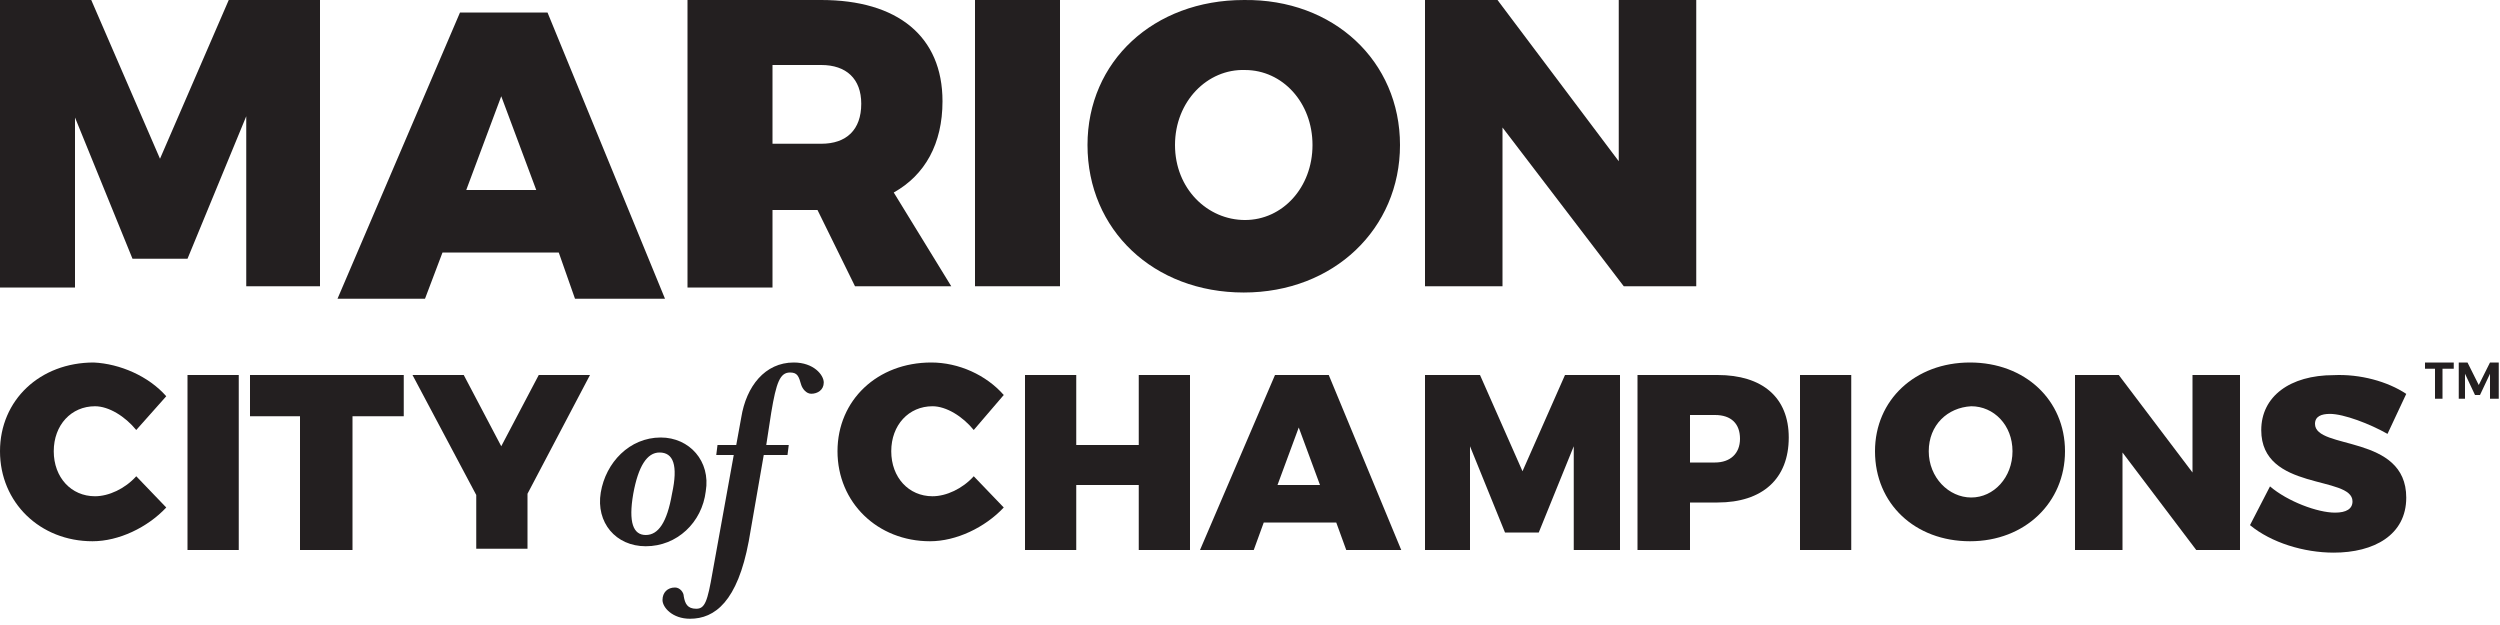
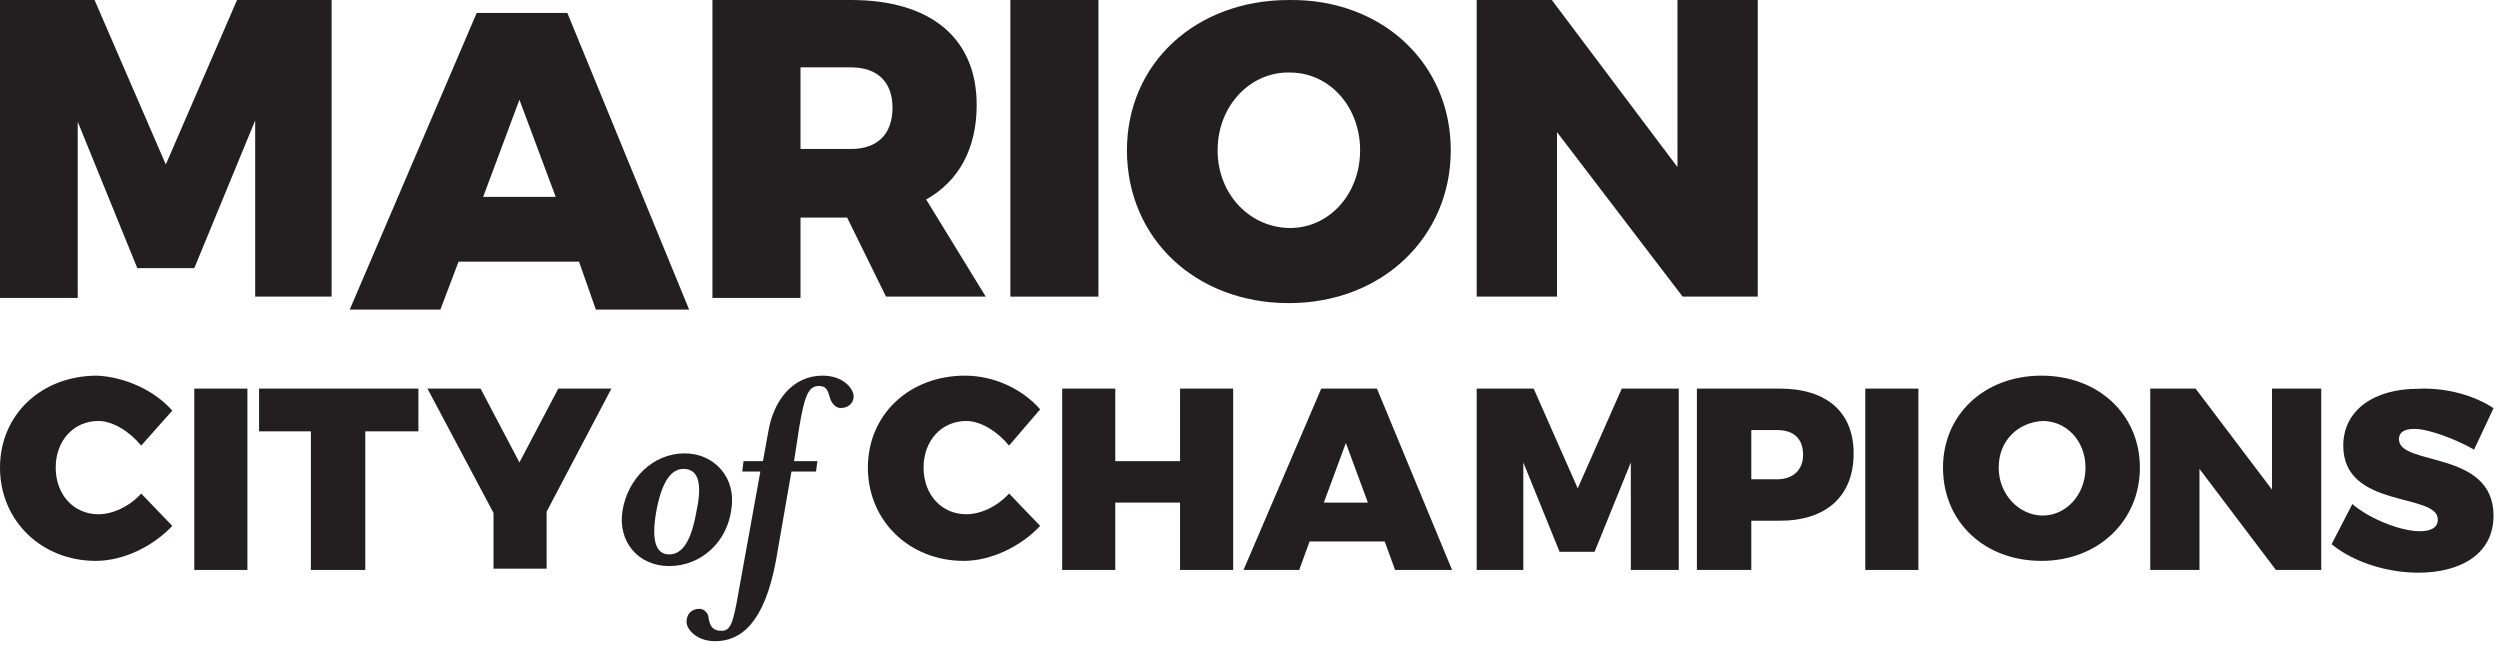
- <svg xmlns="http://www.w3.org/2000/svg" width="200" height="50" viewBox="0 0 200 50">
+ <svg xmlns="http://www.w3.org/2000/svg" width="193" height="50" viewBox="0 0 193 50">
  <g id="logo-com-champions" fill="#231F20">
    <path d="M19.7 22.9V9.3L15 20.7h-4.4L6 9.4V23H0V0h7.3l5.5 12.7L18.3 0h7.3v22.9h-5.9z" id="line1_marion_m" />
    <path d="M35.4 20.2L34 23.9h-7L36.8 1h7l9.4 22.9H46l-1.3-3.7h-9.3zm4.7-12.5l-2.8 7.5h5.6l-2.8-7.5z" id="line1_marion_a" />
    <path d="M65.4 16.8h-3.6V23H55V0h10.7c6.1 0 9.7 2.9 9.7 8.1 0 3.4-1.4 5.9-3.9 7.3l4.6 7.5h-7.7l-3-6.1zm.3-5.3c2 0 3.2-1.1 3.2-3.2 0-2-1.2-3.1-3.2-3.1h-3.9v6.3h3.9z" id="line1_marion_r" />
    <path id="line1_marion_i" d="M78 22.9V0h6.8v22.9z" />
    <path d="M112 11.601c0 6.7-5.3 11.8-12.5 11.8s-12.5-5-12.5-11.8c0-6.7 5.3-11.6 12.5-11.6 7.2-.1 12.5 4.9 12.5 11.6zm-18 0c0 3.5 2.6 6 5.6 6 3 0 5.4-2.6 5.4-6s-2.4-6-5.4-6c-3-.1-5.6 2.5-5.6 6z" id="line1_marion_o" />
    <path id="line1_marion_n" d="M129.9 22.9l-9.7-12.7v12.7H114V0h5.8l9.7 12.9V0h6.2v22.9z" />
    <path d="M13.3 31.7l-2.4 2.7c-.9-1.1-2.2-1.9-3.3-1.9-1.9 0-3.3 1.5-3.3 3.6s1.4 3.6 3.3 3.6c1.1 0 2.4-.6 3.3-1.6l2.4 2.5c-1.5 1.6-3.8 2.7-5.9 2.7-4.2 0-7.4-3.1-7.4-7.2S3.2 29 7.5 29c2.1.1 4.4 1.1 5.8 2.7z" id="line2_city_letter_c" />
    <path id="line2_city_letter_i" d="M15 44V30h4.1v14z" />
    <path id="line2_city_letter_t" d="M28.2 33.3V44H24V33.3h-4V30h12.3v3.3z" />
    <path id="line2_city_letter_y" d="M42.2 43.9h-4.1v-4.3L33 30h4.1l3 5.7 3-5.7h4.1l-5 9.5z" />
    <path d="M51.661 43.7c-2.4 0-4-1.9-3.6-4.3.4-2.4 2.3-4.4 4.8-4.4 2.3 0 4 1.9 3.6 4.3-.3 2.5-2.3 4.4-4.8 4.4zm1.1-7.5c-1 0-1.7 1.1-2.1 3.3-.4 2.3 0 3.3 1 3.3s1.7-1 2.1-3.3c.5-2.3.1-3.3-1-3.3z" id="line2_of_letter_o" />
    <path d="M64.9 31.5c-.4 0-.7-.4-.8-.7-.2-.7-.3-1-.9-1-.8 0-1.1.8-1.5 3.2l-.4 2.6h1.8l-.1.8h-1.9l-1.2 6.9c-.9 4.8-2.7 6.2-4.7 6.2-1.4 0-2.2-.9-2.2-1.5s.4-1 1-1c.4 0 .7.4.7.7.1.6.3 1 1 1s.9-.6 1.3-2.9l1.7-9.4h-1.4l.1-.8h1.5l.4-2.2c.4-2.5 1.9-4.4 4.2-4.4 1.6 0 2.4 1 2.4 1.6 0 .6-.5.9-1 .9z" id="line2_of_letter_f" />
    <path d="M80.3 31.6l-2.4 2.8c-.9-1.1-2.2-1.9-3.3-1.9-1.9 0-3.3 1.5-3.3 3.6s1.4 3.6 3.3 3.6c1.1 0 2.4-.6 3.3-1.6l2.4 2.5c-1.5 1.6-3.8 2.7-5.9 2.7-4.2 0-7.4-3.1-7.4-7.2s3.2-7.1 7.5-7.1c2.2 0 4.4 1 5.8 2.6z" id="line2_champions_letter_c" />
    <path id="line2_champions_letter_h" d="M91.1 44v-5.2h-5V44H82V30h4.1v5.6h5V30h4.1v14z" />
    <path d="M101.1 41.8l-.8 2.2H96l6-14h4.3l5.8 14h-4.4l-.8-2.2h-5.8zm2.8-7.6l-1.7 4.6h3.4l-1.7-4.6z" id="line2_champions_letter_a" />
    <path id="line2_champions_letter_m" d="M125.9 44v-8.3l-2.8 6.9h-2.7l-2.8-6.9V44H114V30h4.4l3.4 7.7 3.4-7.7h4.4v14z" />
    <path d="M137.4 30c3.6 0 5.7 1.8 5.7 5 0 3.3-2.1 5.2-5.7 5.2h-2.2V44H131V30h6.4zm-2.2 7h2c1.2 0 2-.7 2-1.9s-.7-1.9-2-1.9h-2V37z" id="line2_champions_letter_p" />
    <path id="line2_champions_letter_i" d="M144 44V30h4.1v14z" />
    <path d="M165.2 36.1c0 4.1-3.2 7.2-7.6 7.2-4.4 0-7.6-3-7.6-7.2 0-4.1 3.2-7.1 7.6-7.1 4.4 0 7.6 3 7.6 7.1zm-10.9 0c0 2.1 1.6 3.7 3.4 3.7 1.8 0 3.3-1.6 3.3-3.7s-1.5-3.6-3.3-3.6c-1.9.1-3.4 1.5-3.4 3.6z" id="line2_champions_letter_o" />
    <path id="line2_champions_letter_n" d="M175.7 44l-5.9-7.8V44H166V30h3.5l5.9 7.8V30h3.8v14z" />
    <path d="M192.5 31.511l-1.5 3.2c-1.4-.8-3.5-1.6-4.6-1.6-.7 0-1.2.2-1.2.8 0 2.1 7.3.8 7.3 5.9 0 3-2.6 4.4-5.8 4.4-2.4 0-5-.8-6.7-2.2l1.6-3.1c1.4 1.2 3.8 2.1 5.2 2.1.9 0 1.4-.3 1.4-.9 0-2.1-7.3-.8-7.3-5.7 0-2.7 2.3-4.4 5.8-4.4 2.1-.1 4.3.5 5.8 1.5z" id="line2_champions_letter_s" />
-     <path d="M195.4 29.5v2.4h-.6v-2.4h-.8V29h2.3v.5h-.9zm3.8 2.4v-2l-.8 1.7h-.4l-.8-1.7v2h-.5V29h.7l.9 1.8.9-1.8h.7v2.9h-.7z" id="trademark" />
  </g>
</svg>
